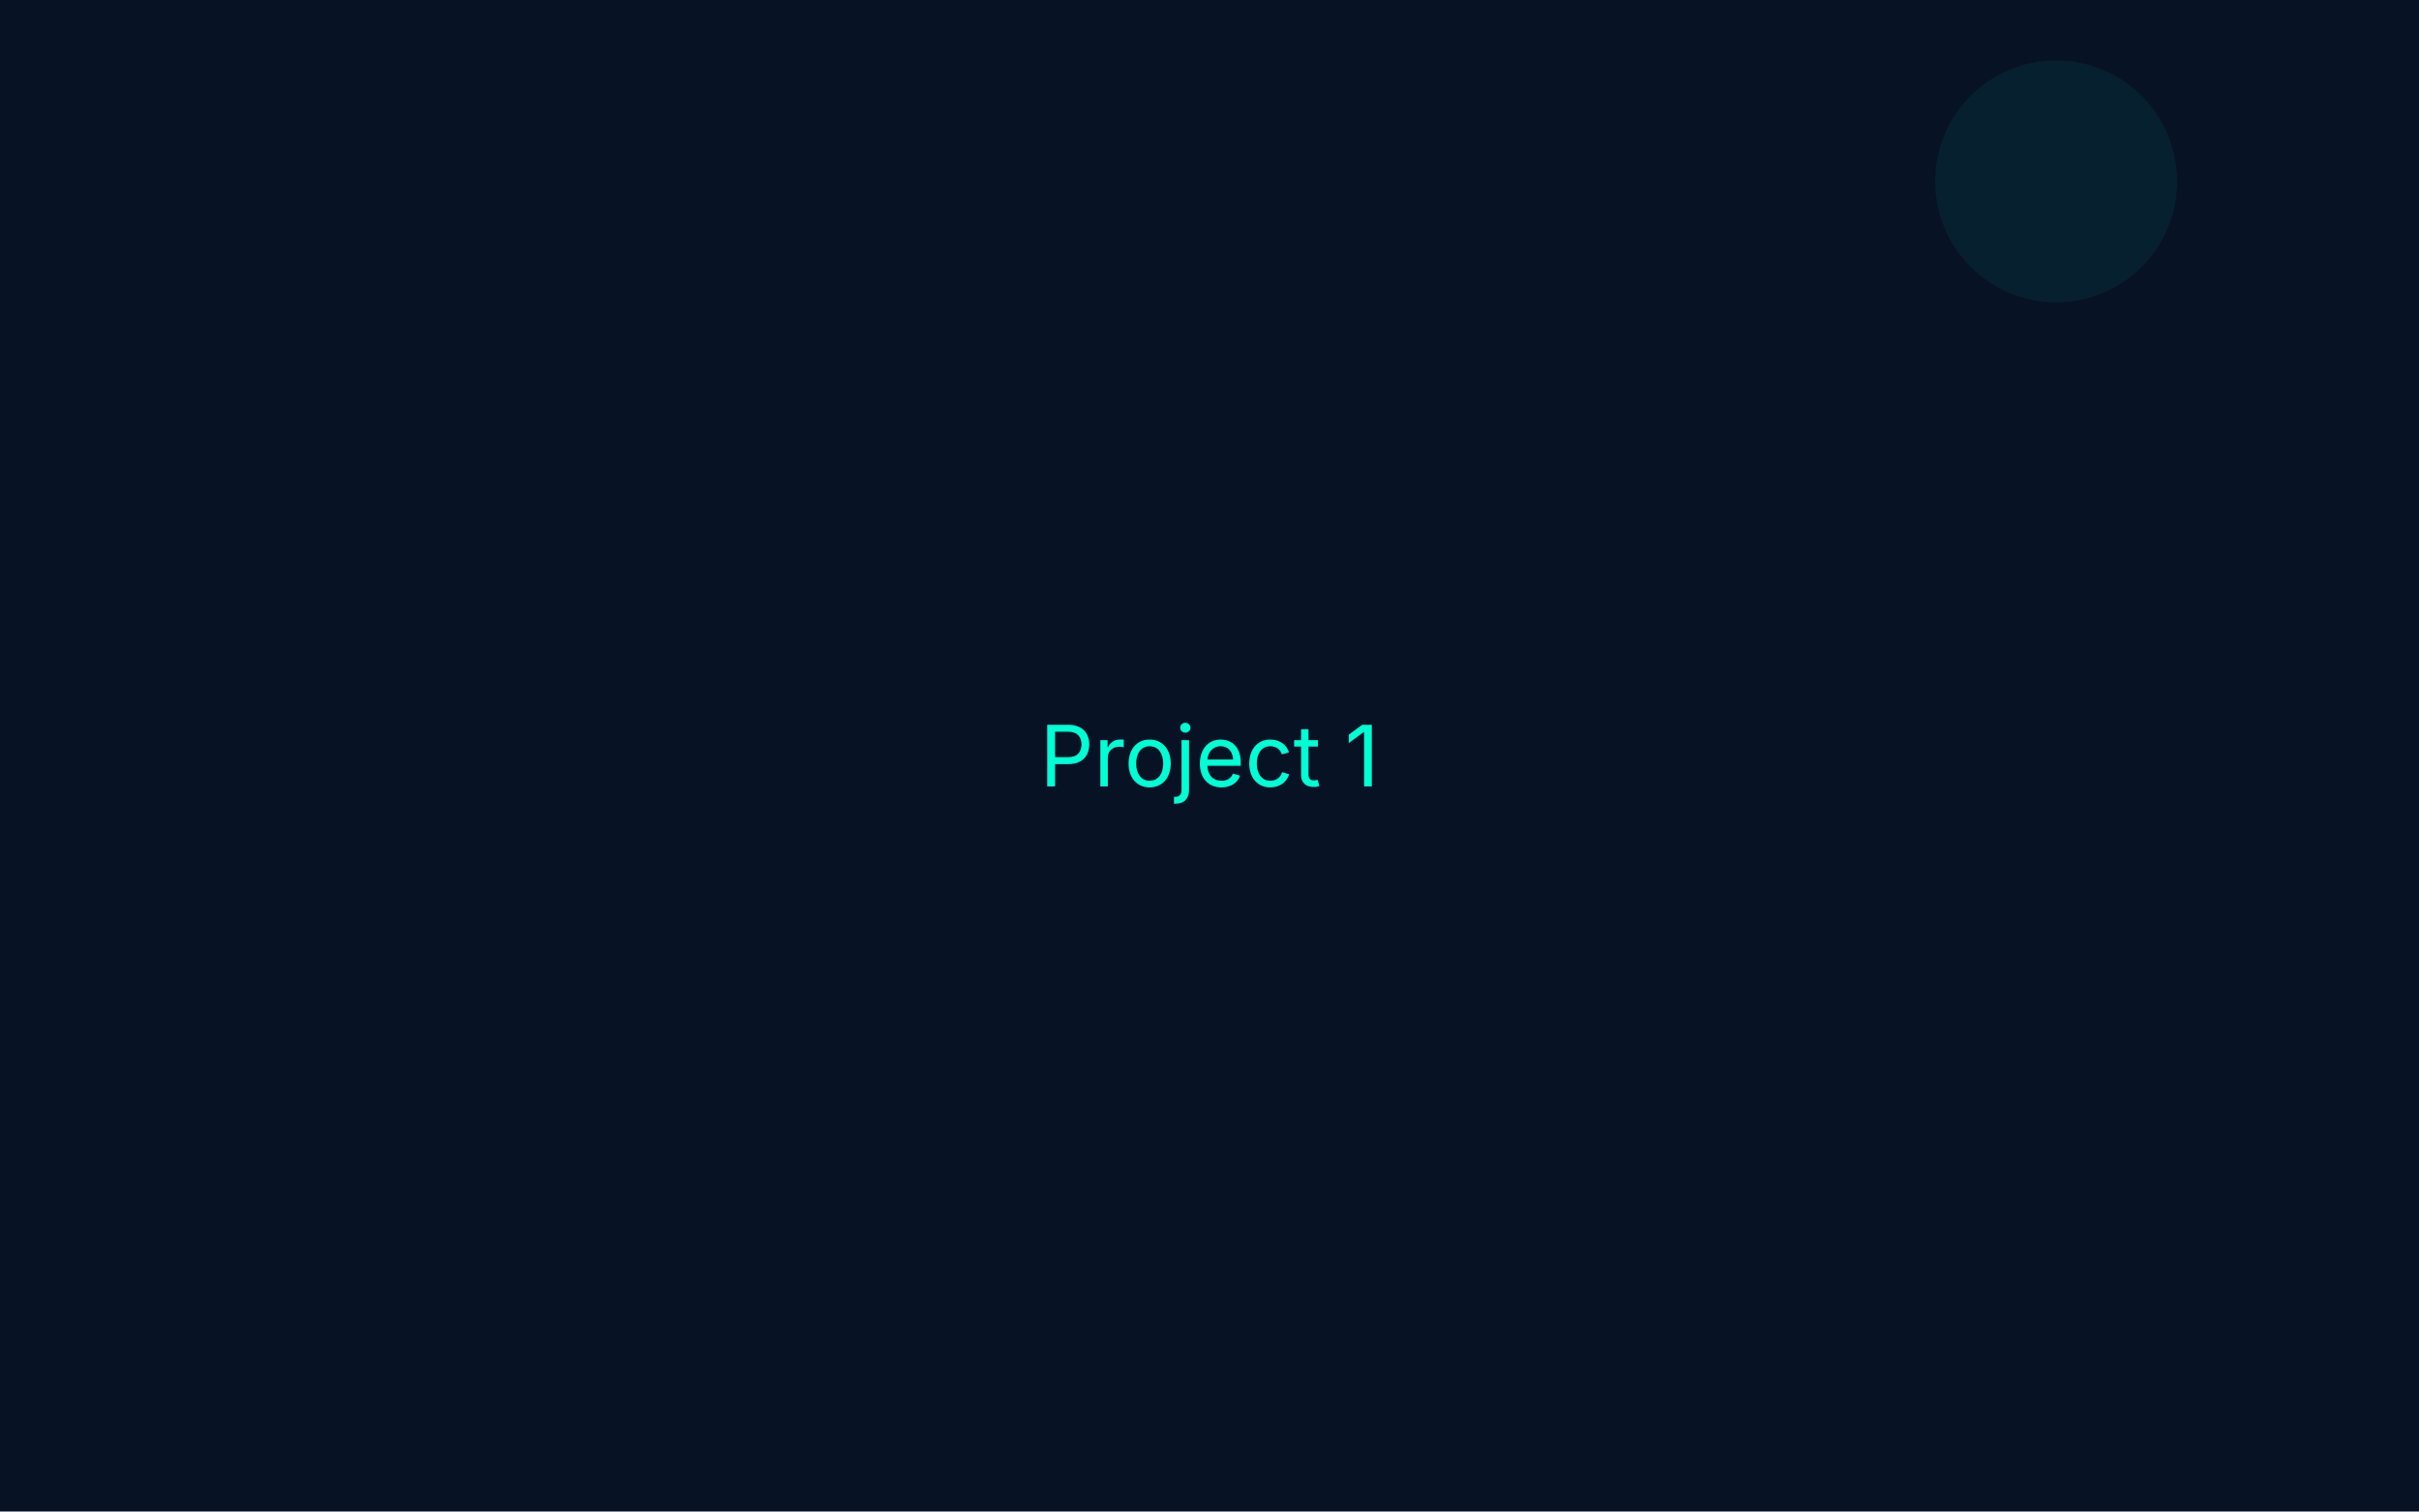
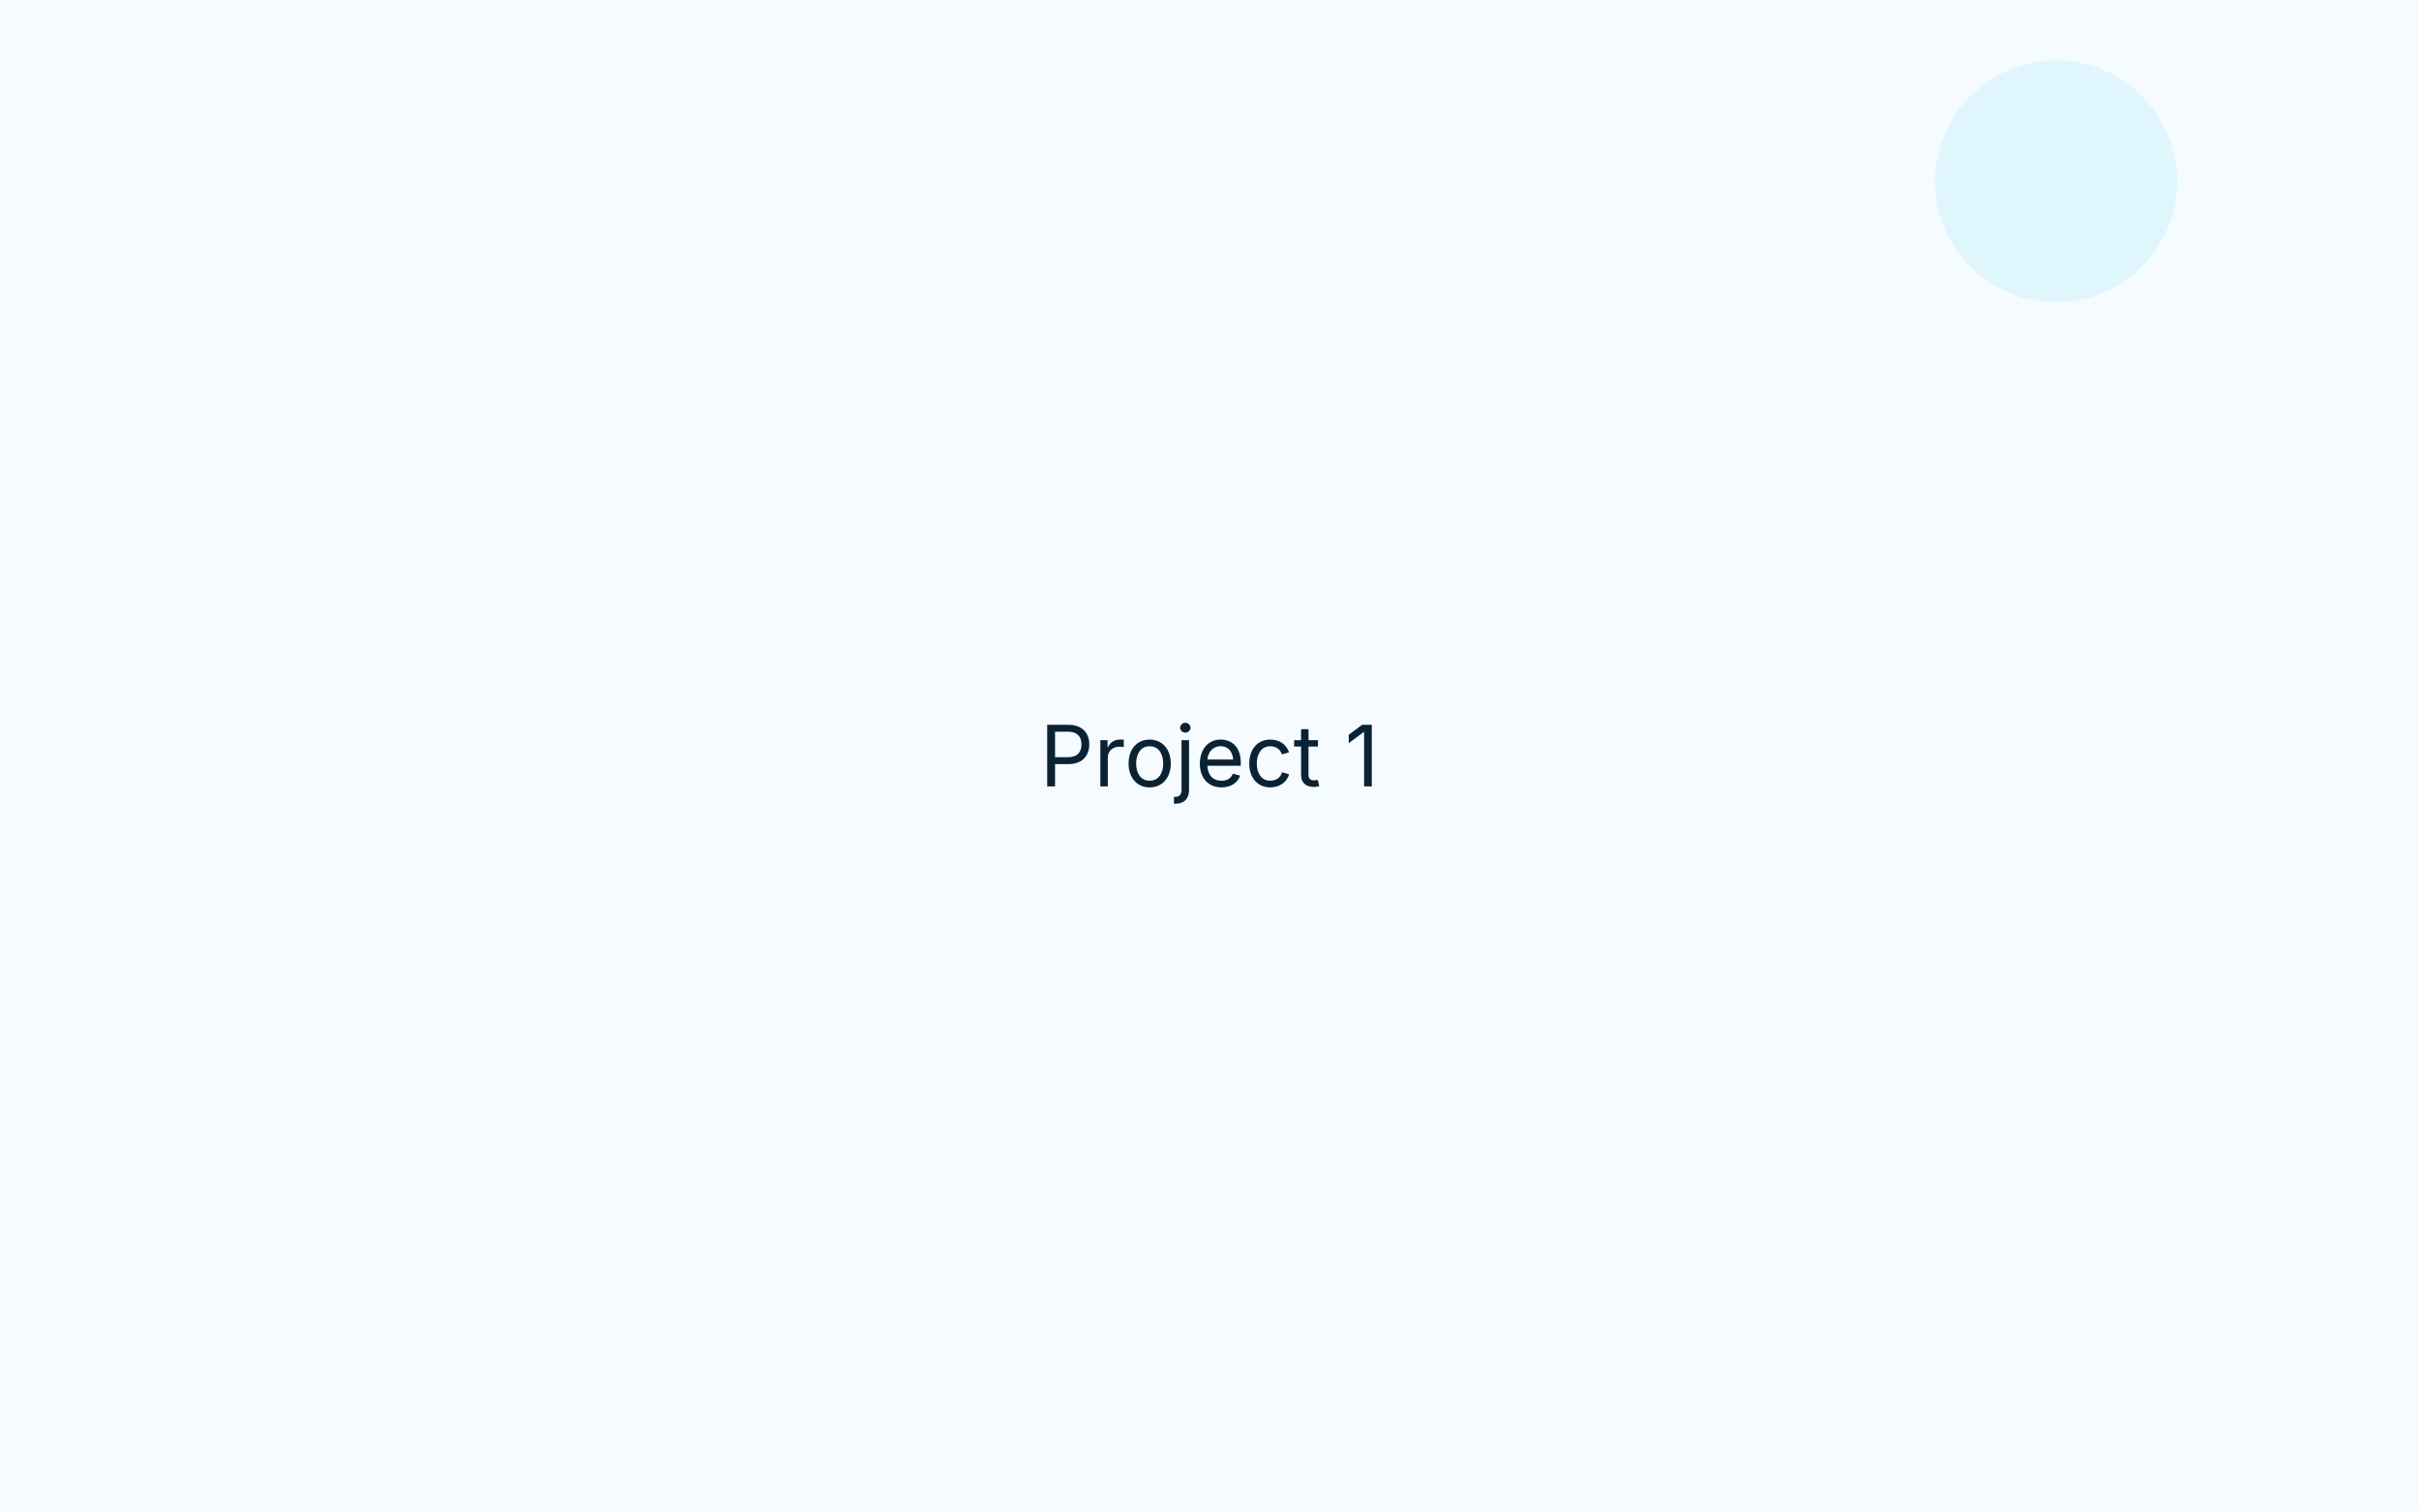
<svg xmlns="http://www.w3.org/2000/svg" width="800" height="500" viewBox="0 0 800 500">
-   <rect width="100%" height="100%" fill="#071225" />
-   <circle cx="680" cy="60" r="40" fill="#00ffd5" opacity="0.06" />
-   <text x="50%" y="50%" dominant-baseline="middle" text-anchor="middle" font-family="Orbitron, Inter, sans-serif" font-size="28" fill="#00ffd5">Project 1</text>
+   <rect width="100%" height="100%" fill="#f5fbff" />
+   <circle cx="680" cy="60" r="40" fill="#7bdff6" opacity="0.18" />
+   <text x="50%" y="50%" dominant-baseline="middle" text-anchor="middle" font-family="Orbitron, Inter, sans-serif" font-size="28" fill="#0b2233">Project 1</text>
</svg>
